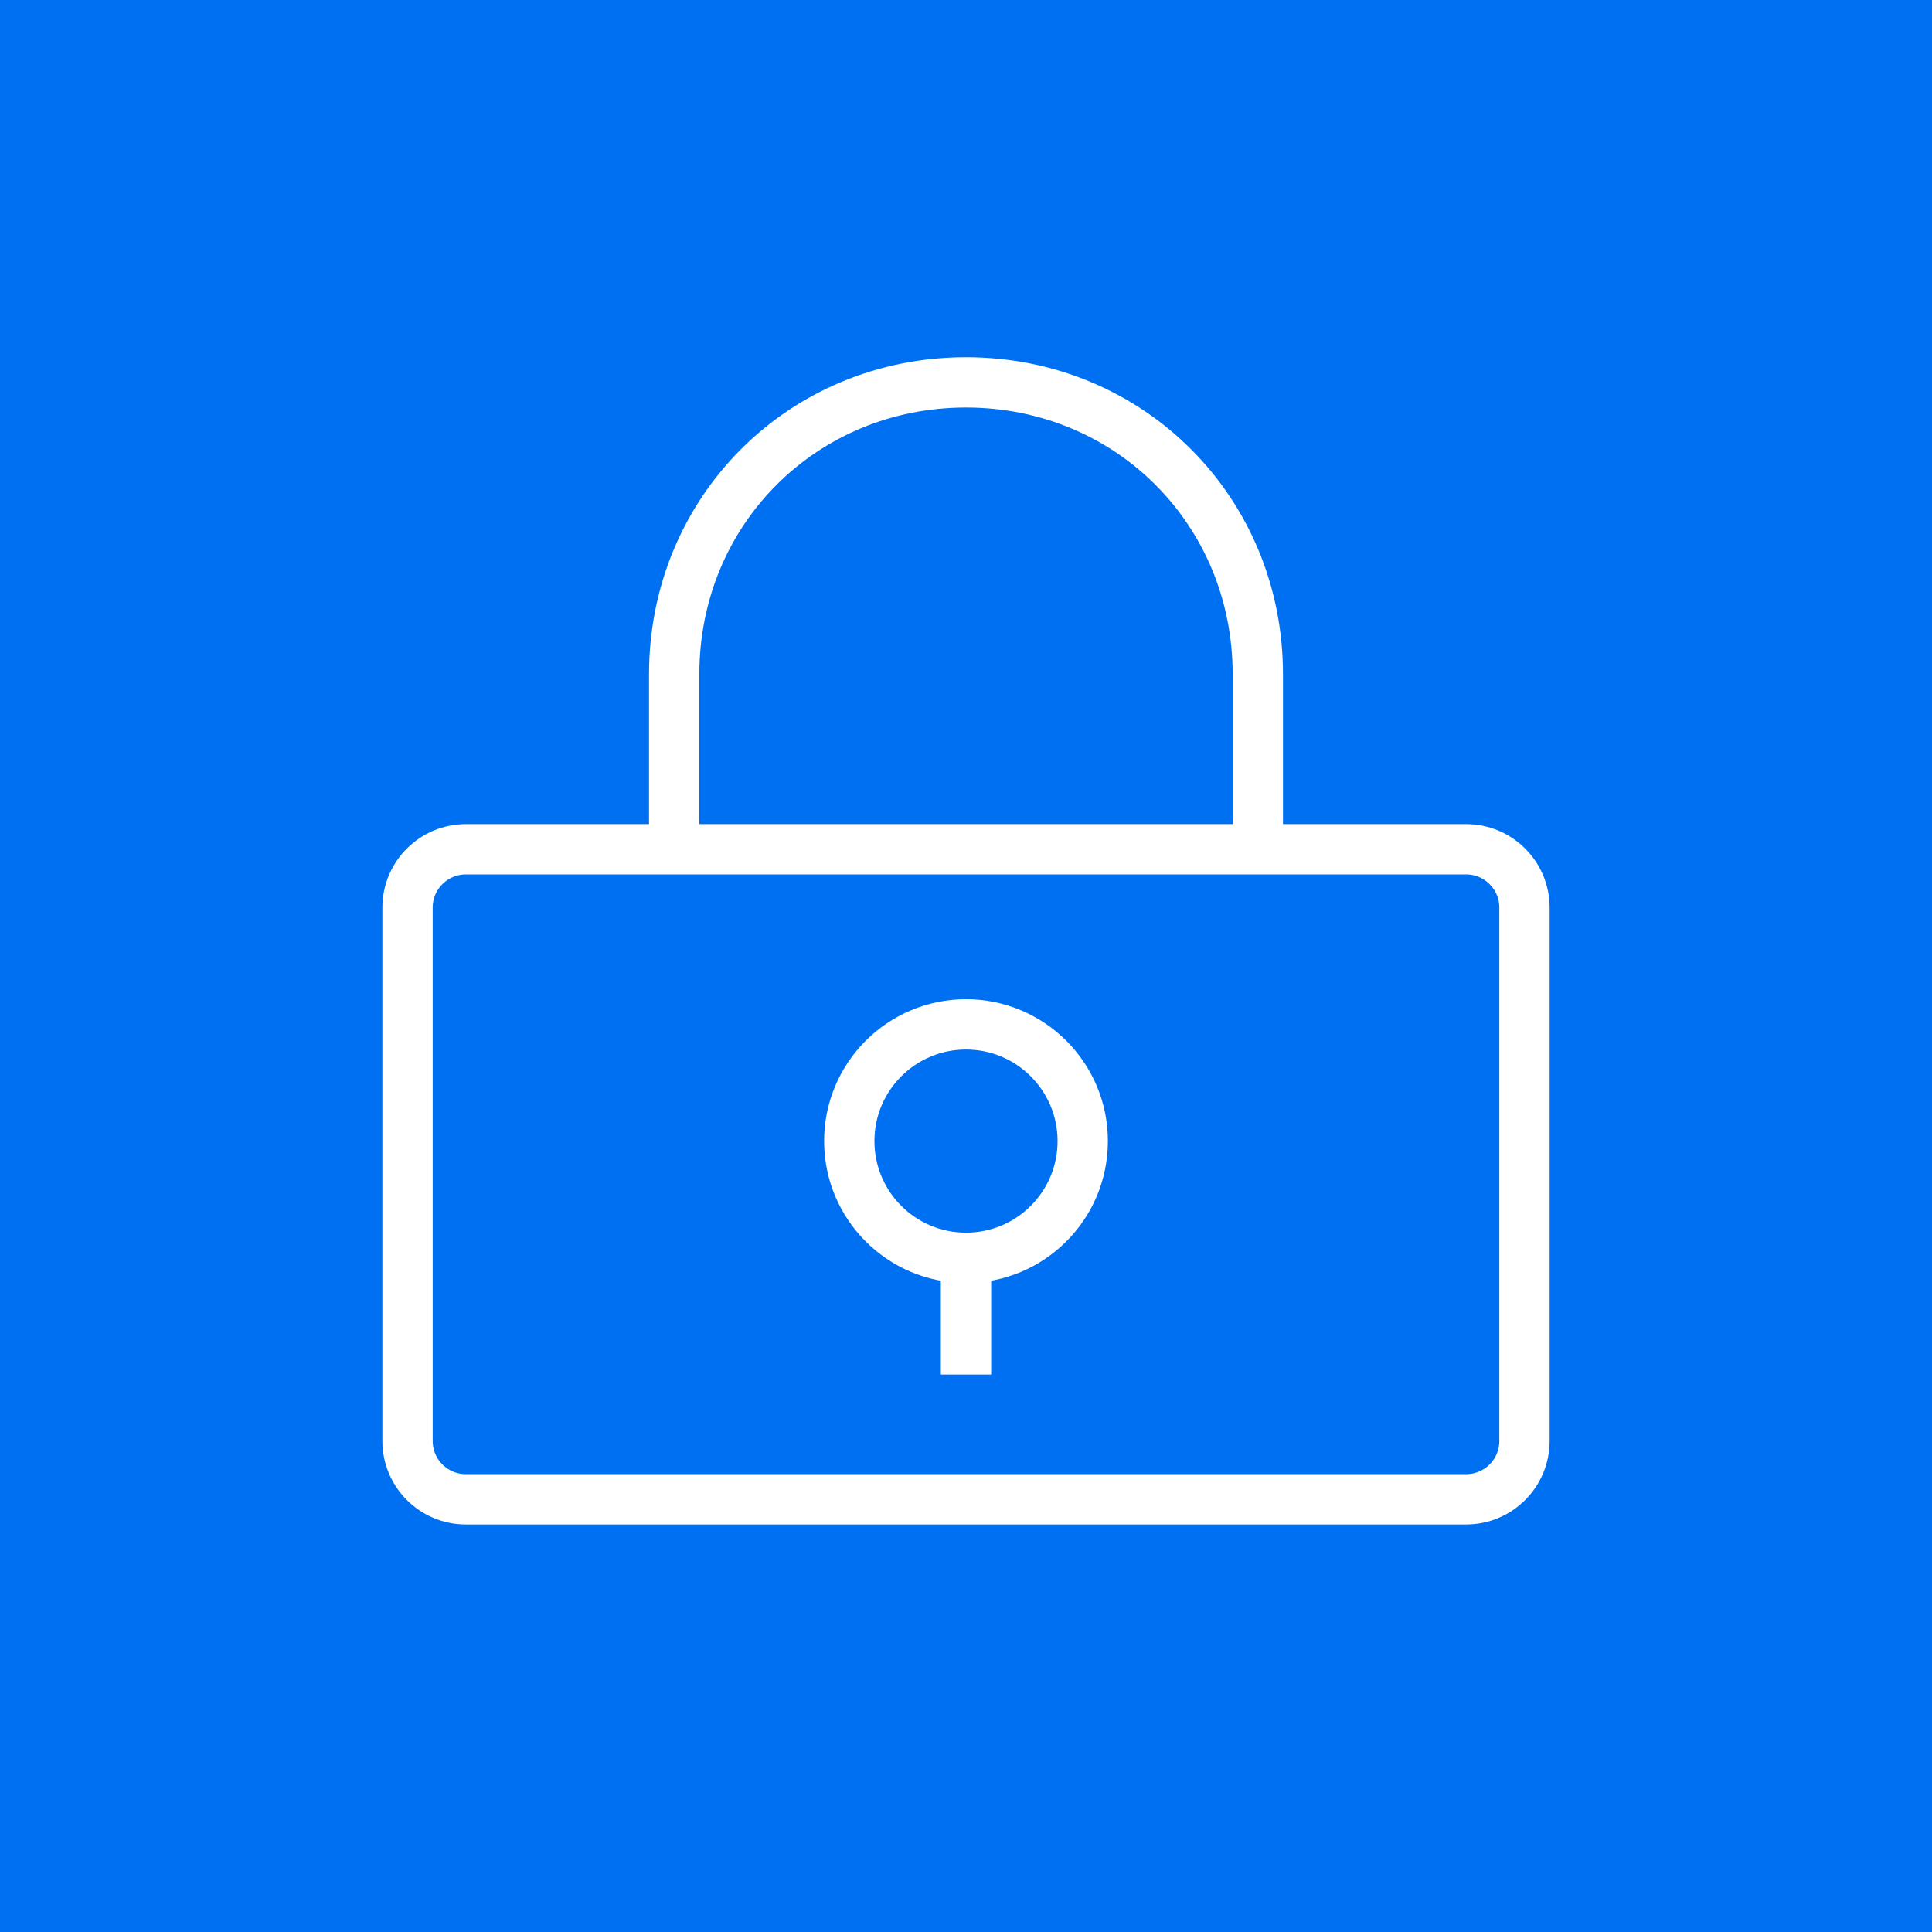
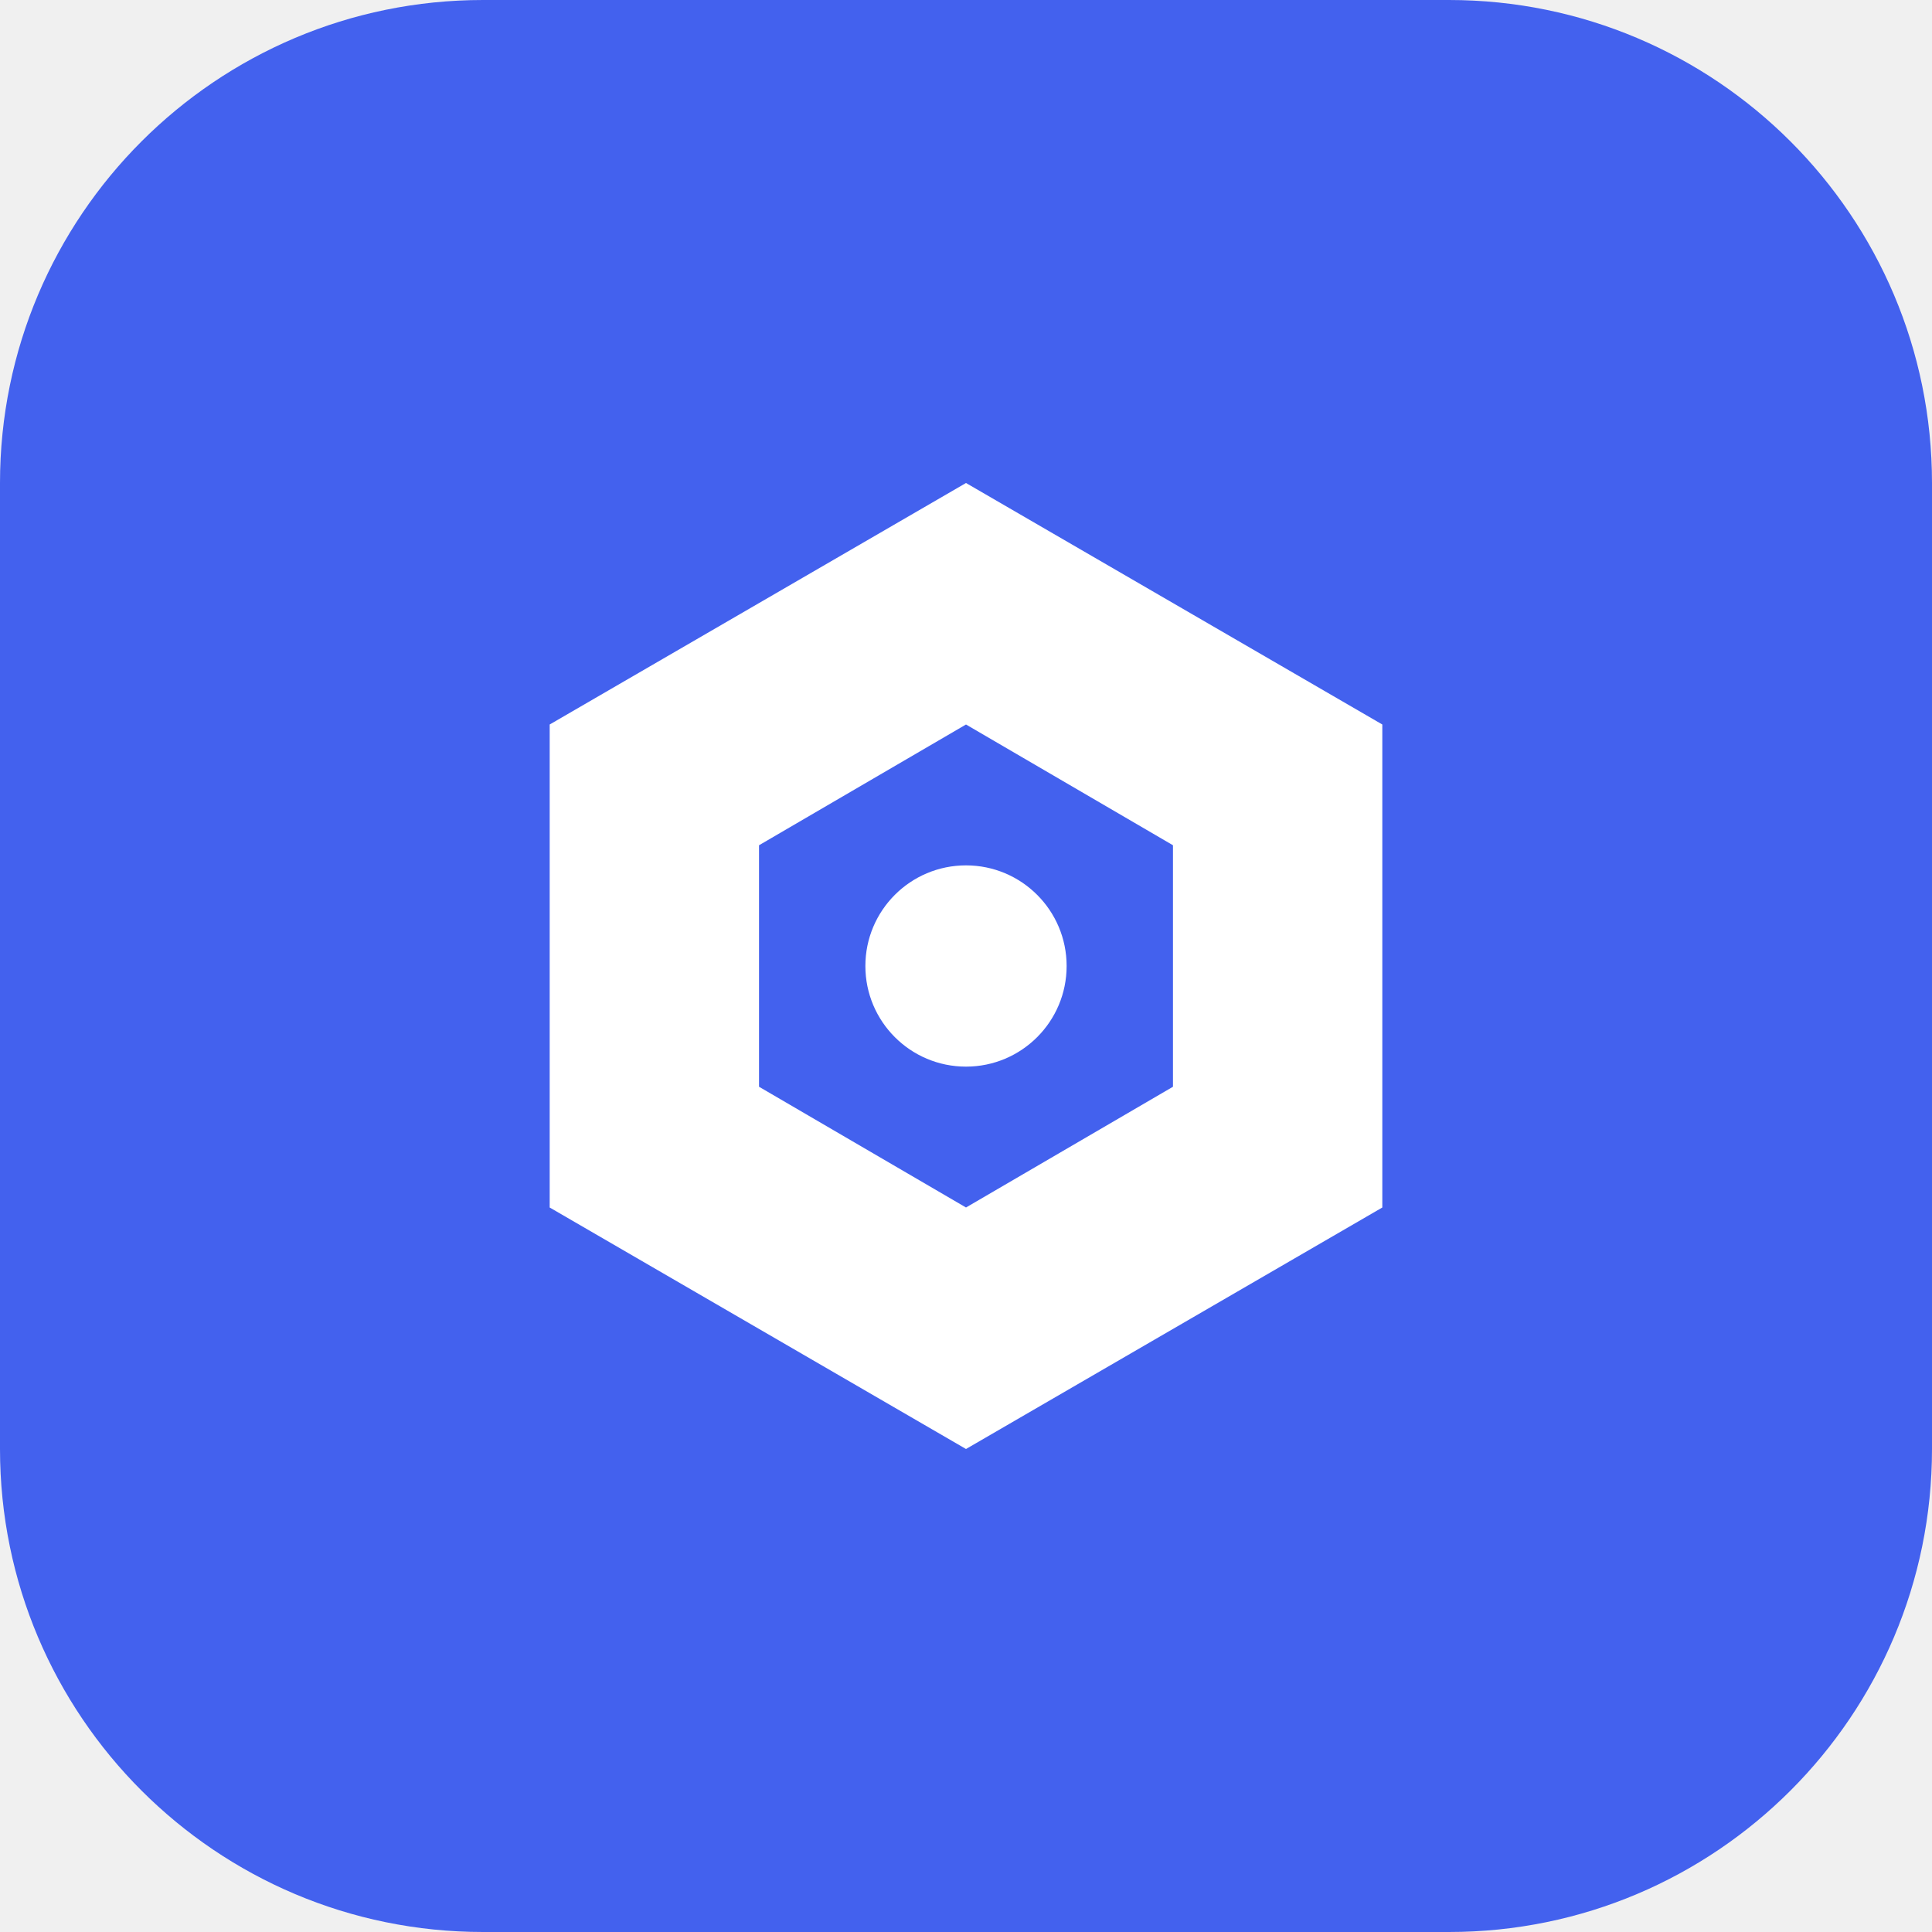
- <svg xmlns="http://www.w3.org/2000/svg" width="192px" height="192px" viewBox="0 0 192 192" version="1.1">
-   <g stroke="none" stroke-width="1" fill="none" fill-rule="evenodd">
-     <rect fill="#0070F3" x="0" y="0" width="192" height="192" />
-     <g transform="translate(38, 38)" stroke="#FFFFFF" stroke-width="5">
-       <rect x="2.5" y="46.4" width="111" height="64.6" rx="5.8" />
-       <path d="M29,46.4 L29,29 C29,12.76 41.76,0 58,0 C74.24,0 87,12.76 87,29 L87,46.4" />
-       <circle cx="58" cy="75.4" r="11.6" />
-       <line x1="58" y1="87" x2="58" y2="98.6" />
-     </g>
-   </g>
+ <svg xmlns="http://www.w3.org/2000/svg" width="192" height="192" viewBox="0 0 192 192" fill="none">
+   <rect width="192" height="192" rx="48" fill="#4361EE" />
+   <path d="M96 48L137.373 72V120L96 144L54.627 120V72L96 48Z" fill="white" />
+   <path d="M96 72L116.569 84V108L96 120L75.431 108V84L96 72Z" fill="#4361EE" />
+   <circle cx="96" cy="96" r="10" fill="white" />
</svg>
